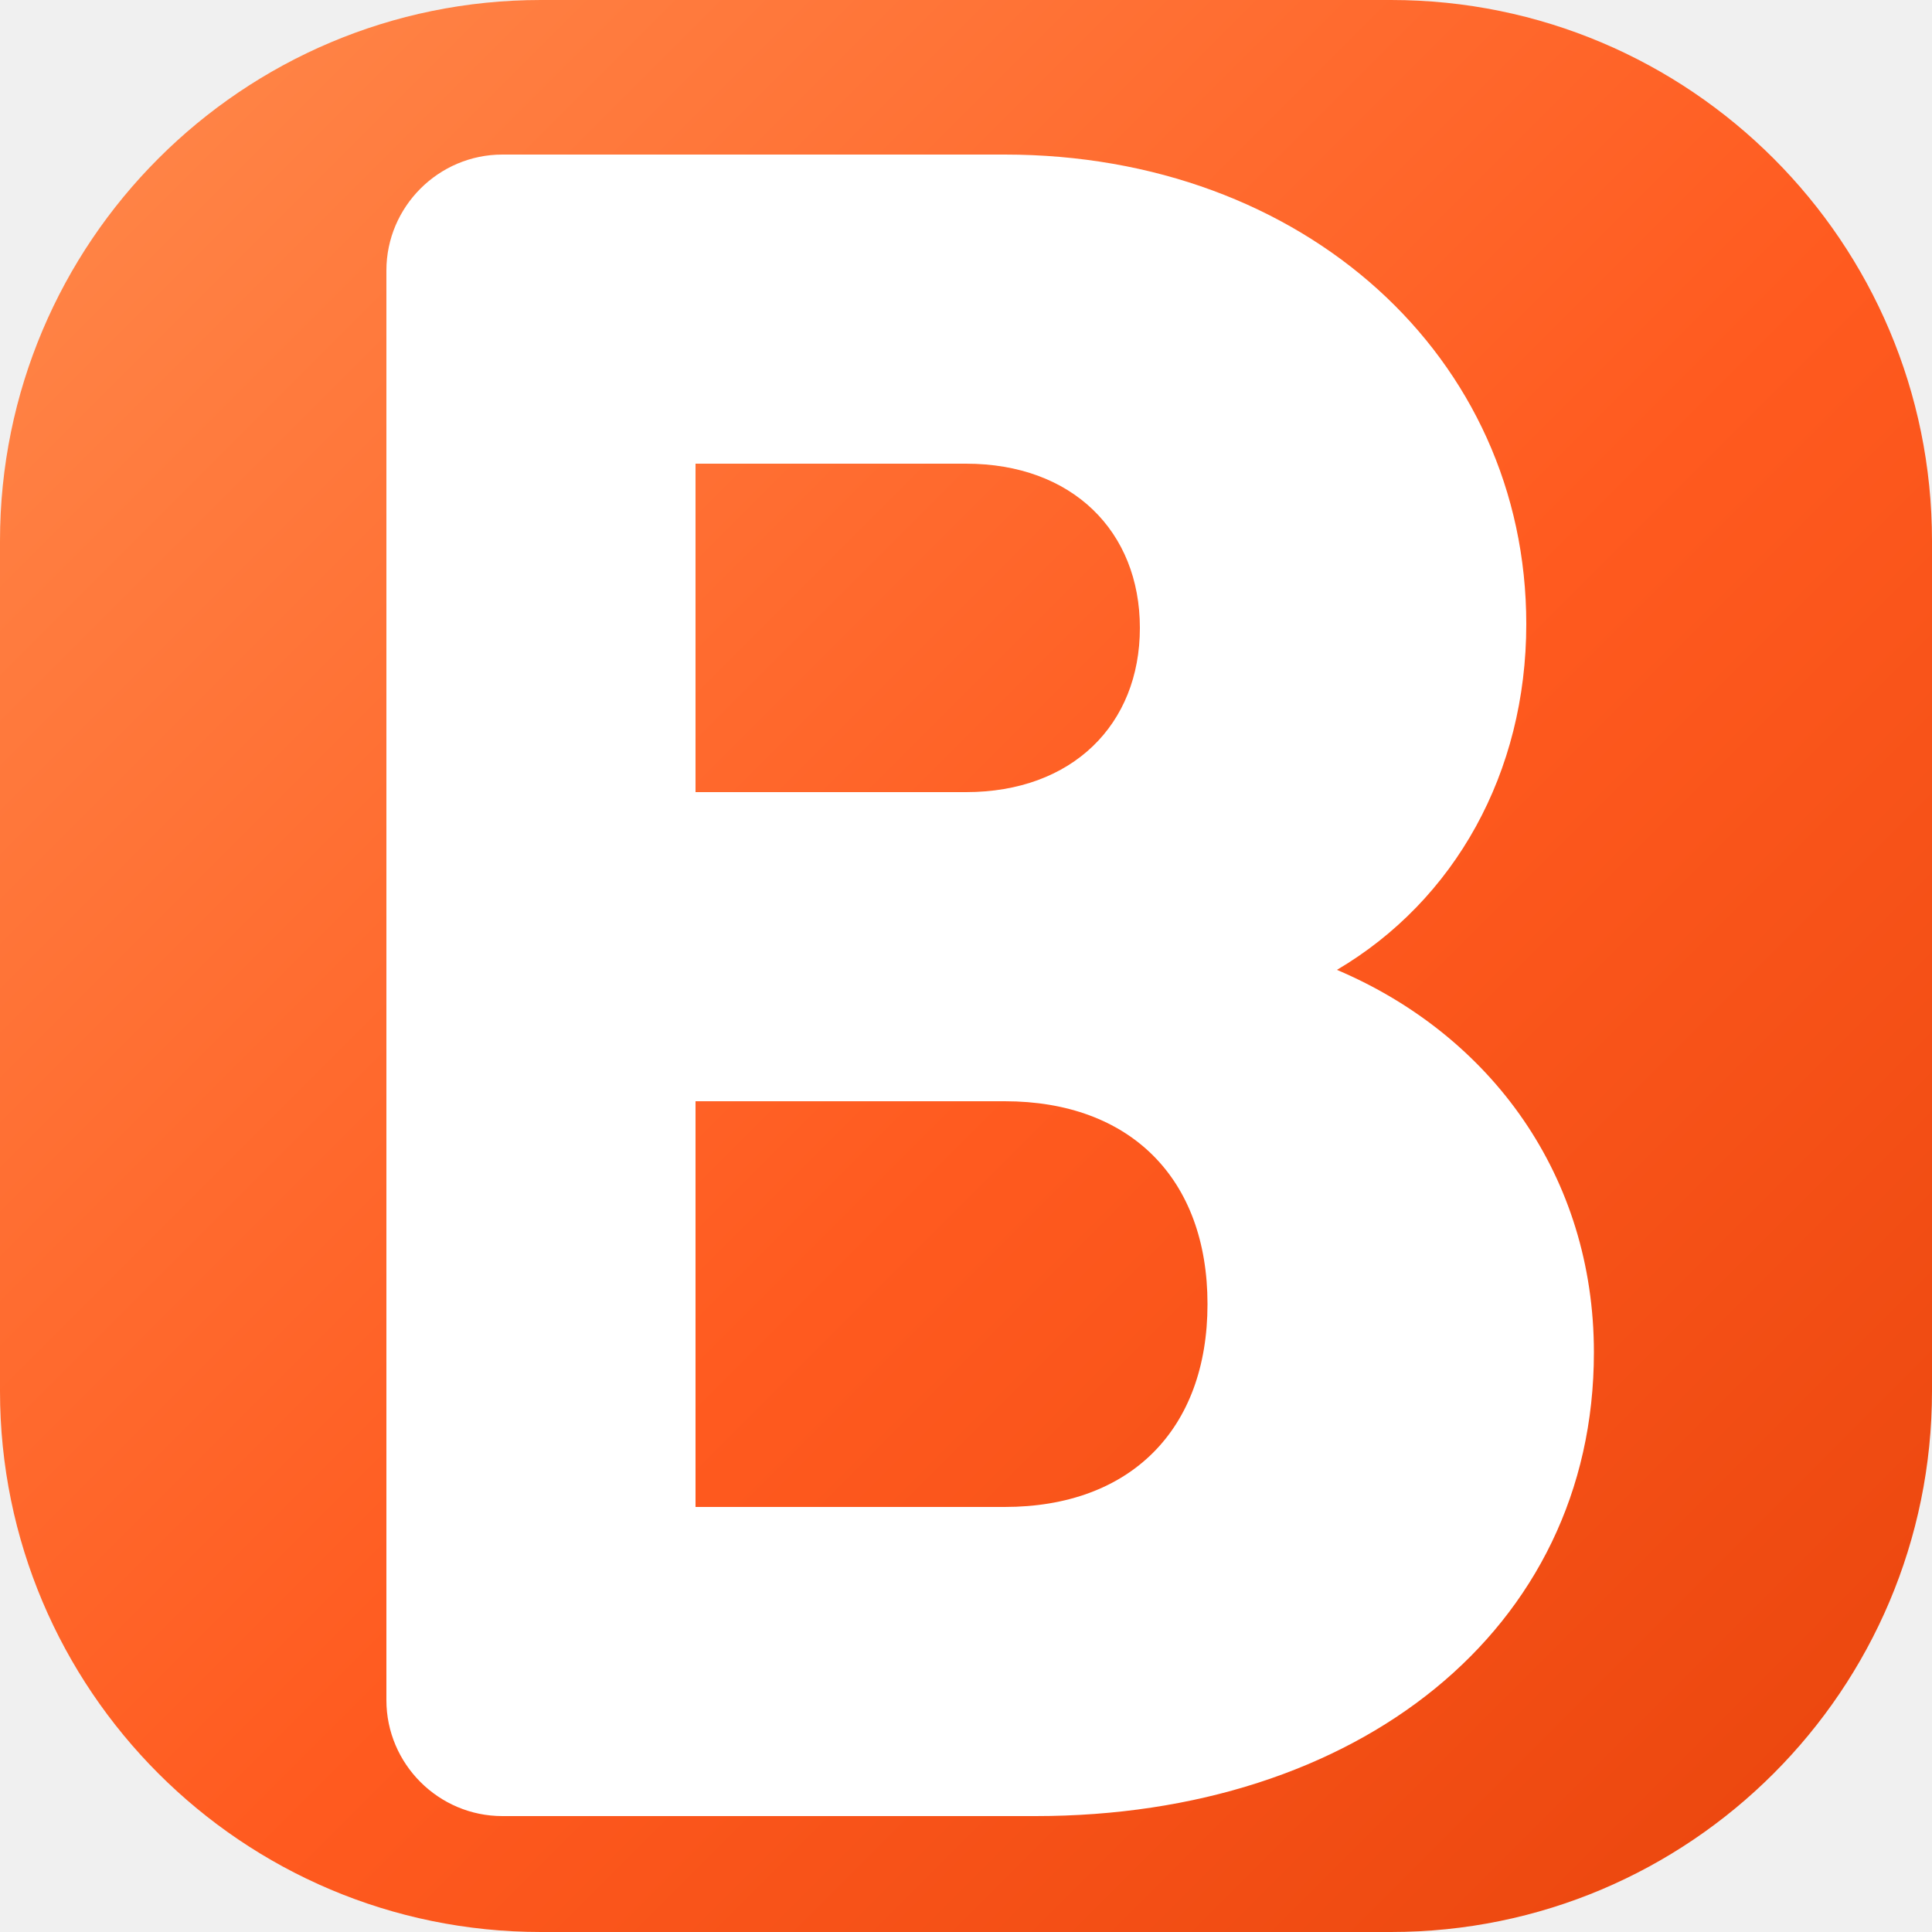
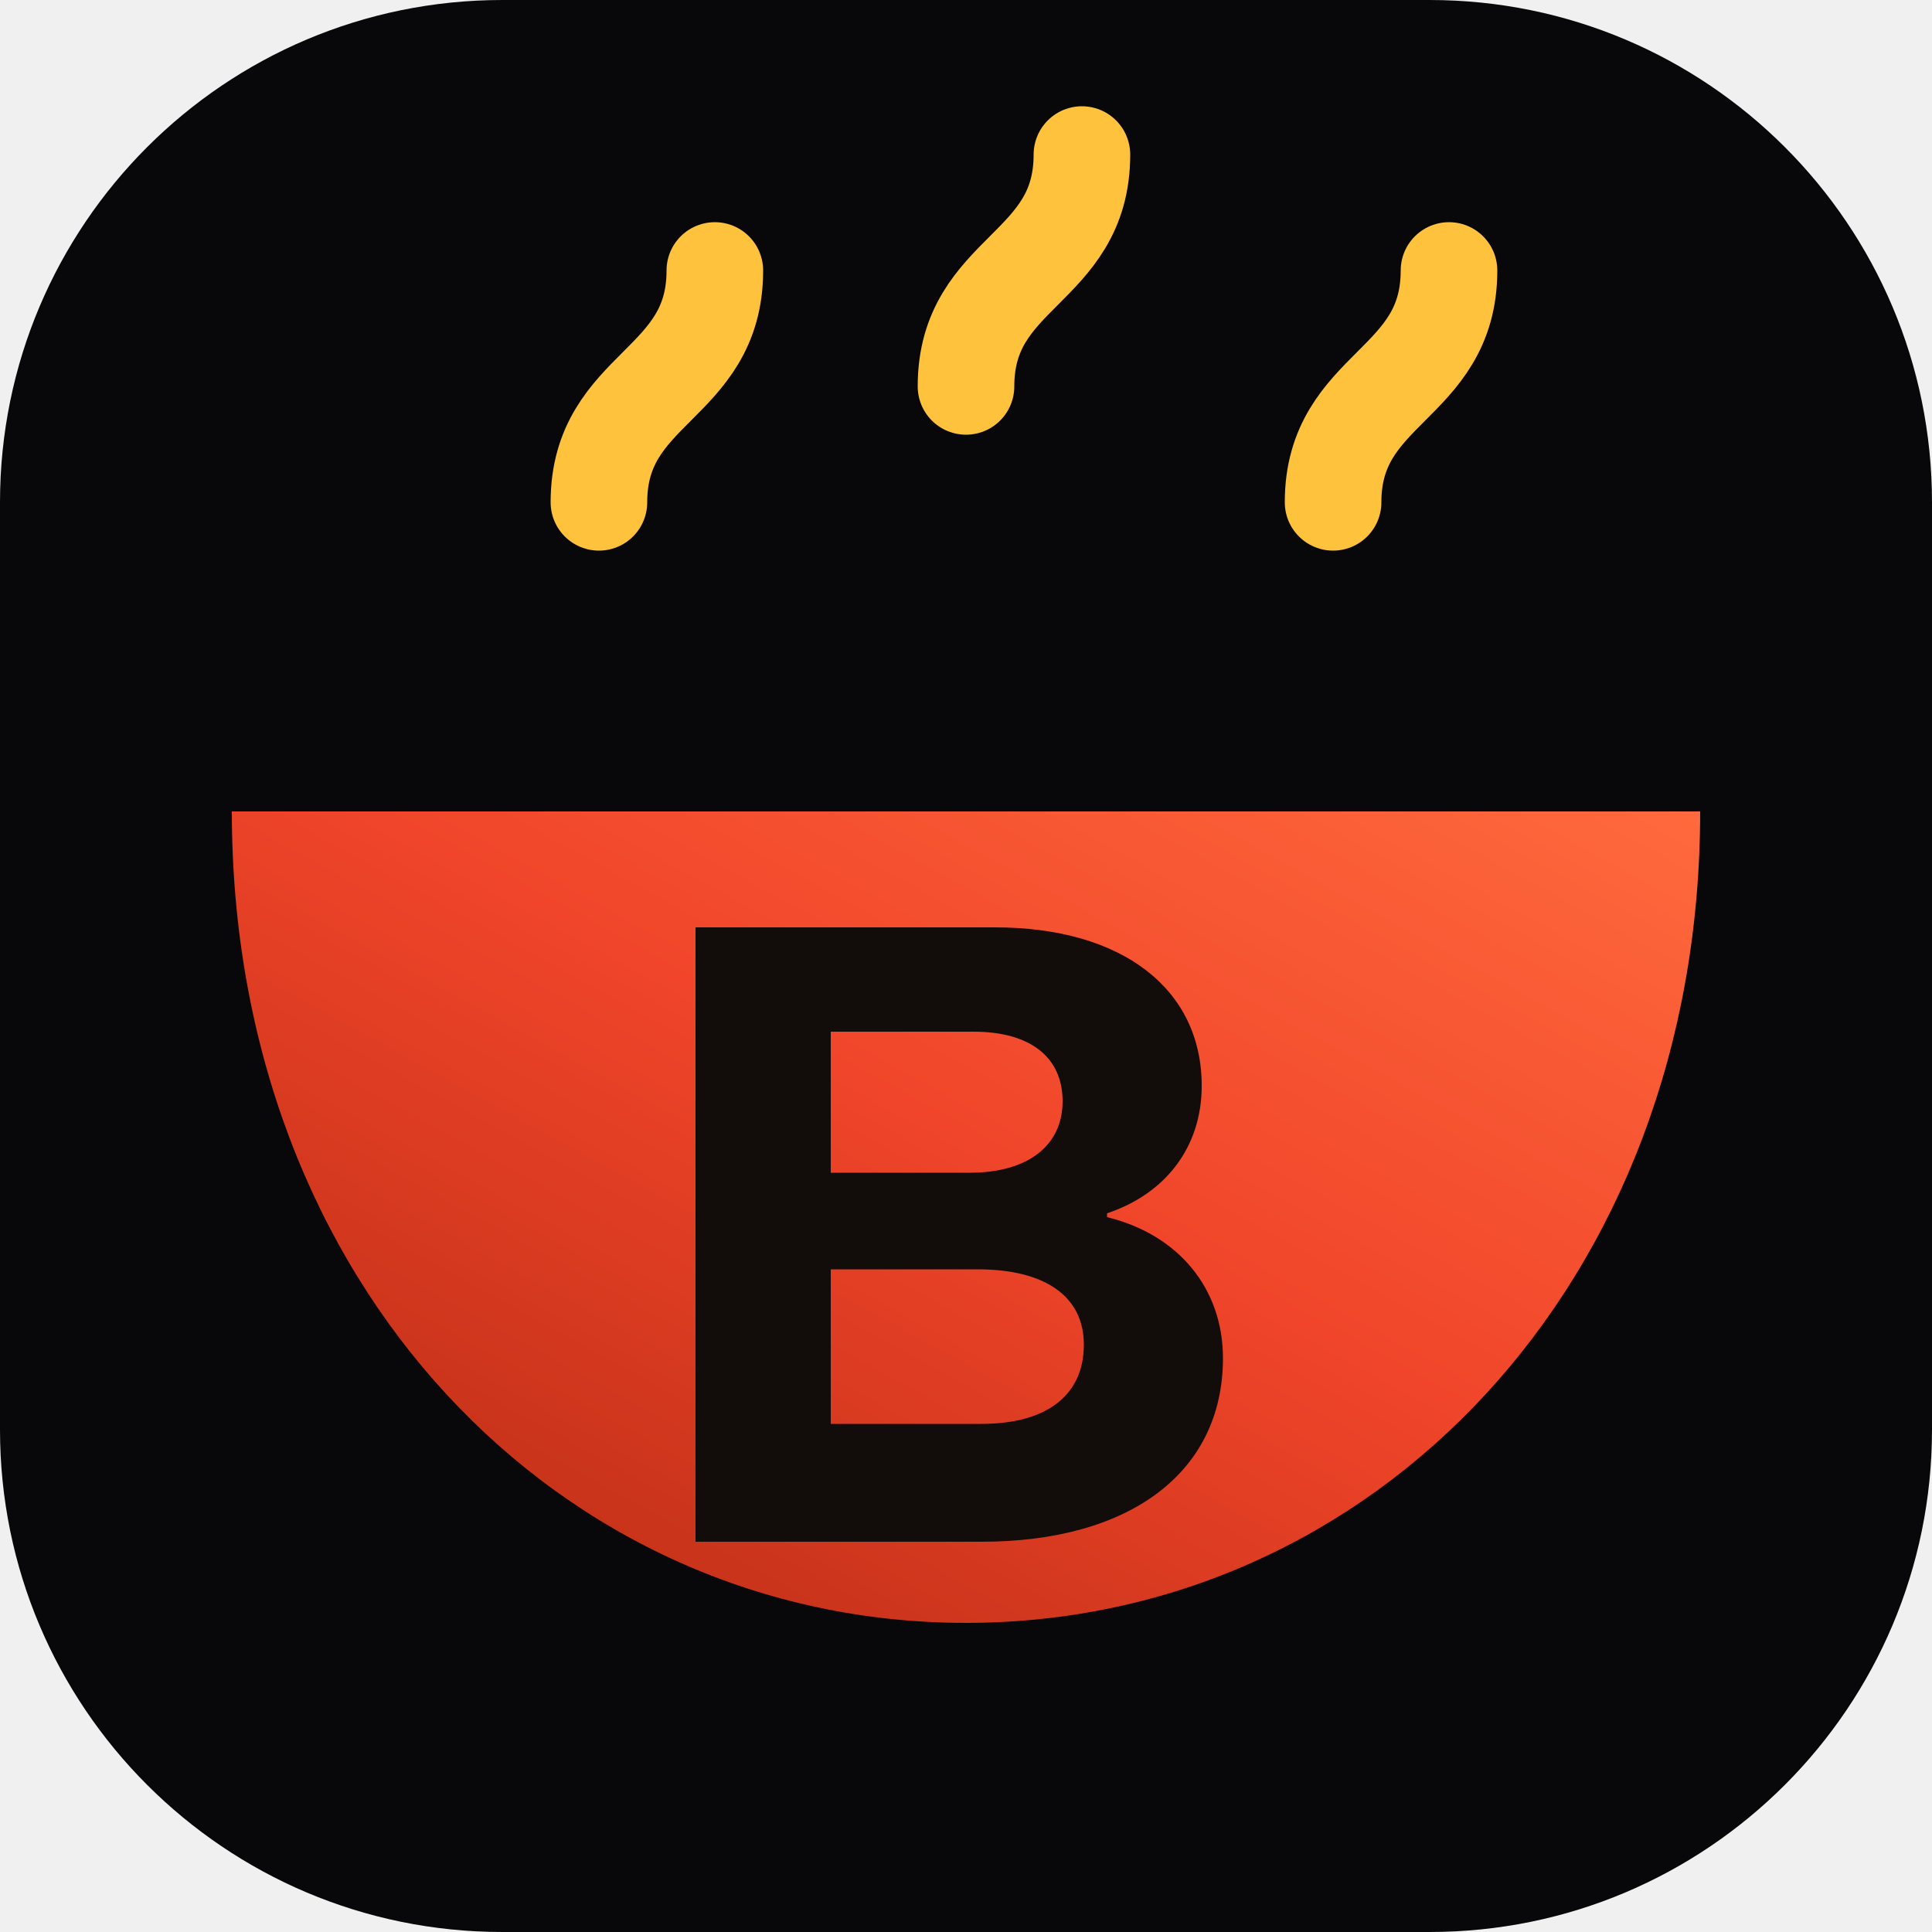
<svg xmlns="http://www.w3.org/2000/svg" viewBox="0 0 100 100" width="100" height="100">
  <defs>
-     <linearGradient id="g" x1="0" y1="0" x2="1" y2="1">
-       <stop offset="0%" stop-color="#ff8a4c" />
-       <stop offset="55%" stop-color="#ff5a1f" />
-       <stop offset="100%" stop-color="#e8440c" />
+     <linearGradient id="coupe" x1="0" y1="1" x2="1" y2="0">
+       <stop offset="0%" stop-color="#b32a12" />
+       <stop offset="55%" stop-color="#f0452a" />
+       <stop offset="100%" stop-color="#ff6a3d" />
    </linearGradient>
  </defs>
-   <rect width="100" height="100" rx="28" fill="url(#g)" />
-   <path fill="#ffffff" fill-rule="evenodd" d="M20 14 C20 10.7 22.7 8 26 8 H52 C67.5 8 79 18.5 79 32.3 C79 40 75.3 46.6 69.2 50.2 C77.2 53.6 82.5 60.9 82.5 70 C82.5 84.4 70.2 94 53.6 94 H26 C22.7 94 20 91.3 20 88 Z M36 24 H50 C55.5 24 59 27.5 59 32.5 C59 37.5 55.5 41 50 41 H36 Z M36 57 H52 C58.5 57 62.5 61 62.5 67.5 C62.5 74 58.5 78 52 78 H36 Z" />
+   <rect width="100" height="100" rx="26" fill="#08070a" />
+   <path d="M31 26c0-6 6-6 6-12M50 20c0-6 6-6 6-12M69 26c0-6 6-6 6-12" fill="none" stroke="#ffc23d" stroke-width="5" stroke-linecap="round" />
+   <path d="M12 42h76c0 24.5-17 42-38 42S12 66.5 12 42Z" fill="url(#coupe)" />
+   <path d="M36 48h15.5c6.6 0 10.7 3.2 10.7 8.2 0 3.2-1.9 5.6-4.9 6.6v.2c3.7 .9 6 3.7 6 7.3 0 5.9-4.8 9.5-12.5 9.5H36V48Zm14.2 12.7c3 0 4.8-1.4 4.8-3.7s-1.7-3.6-4.6-3.6H43v7.3h7.2Zm.6 13c3.4 0 5.3-1.5 5.3-4.1 0-2.5-2-3.9-5.5-3.9H43v8h7.8Z" fill="#120c0a" />
</svg>
